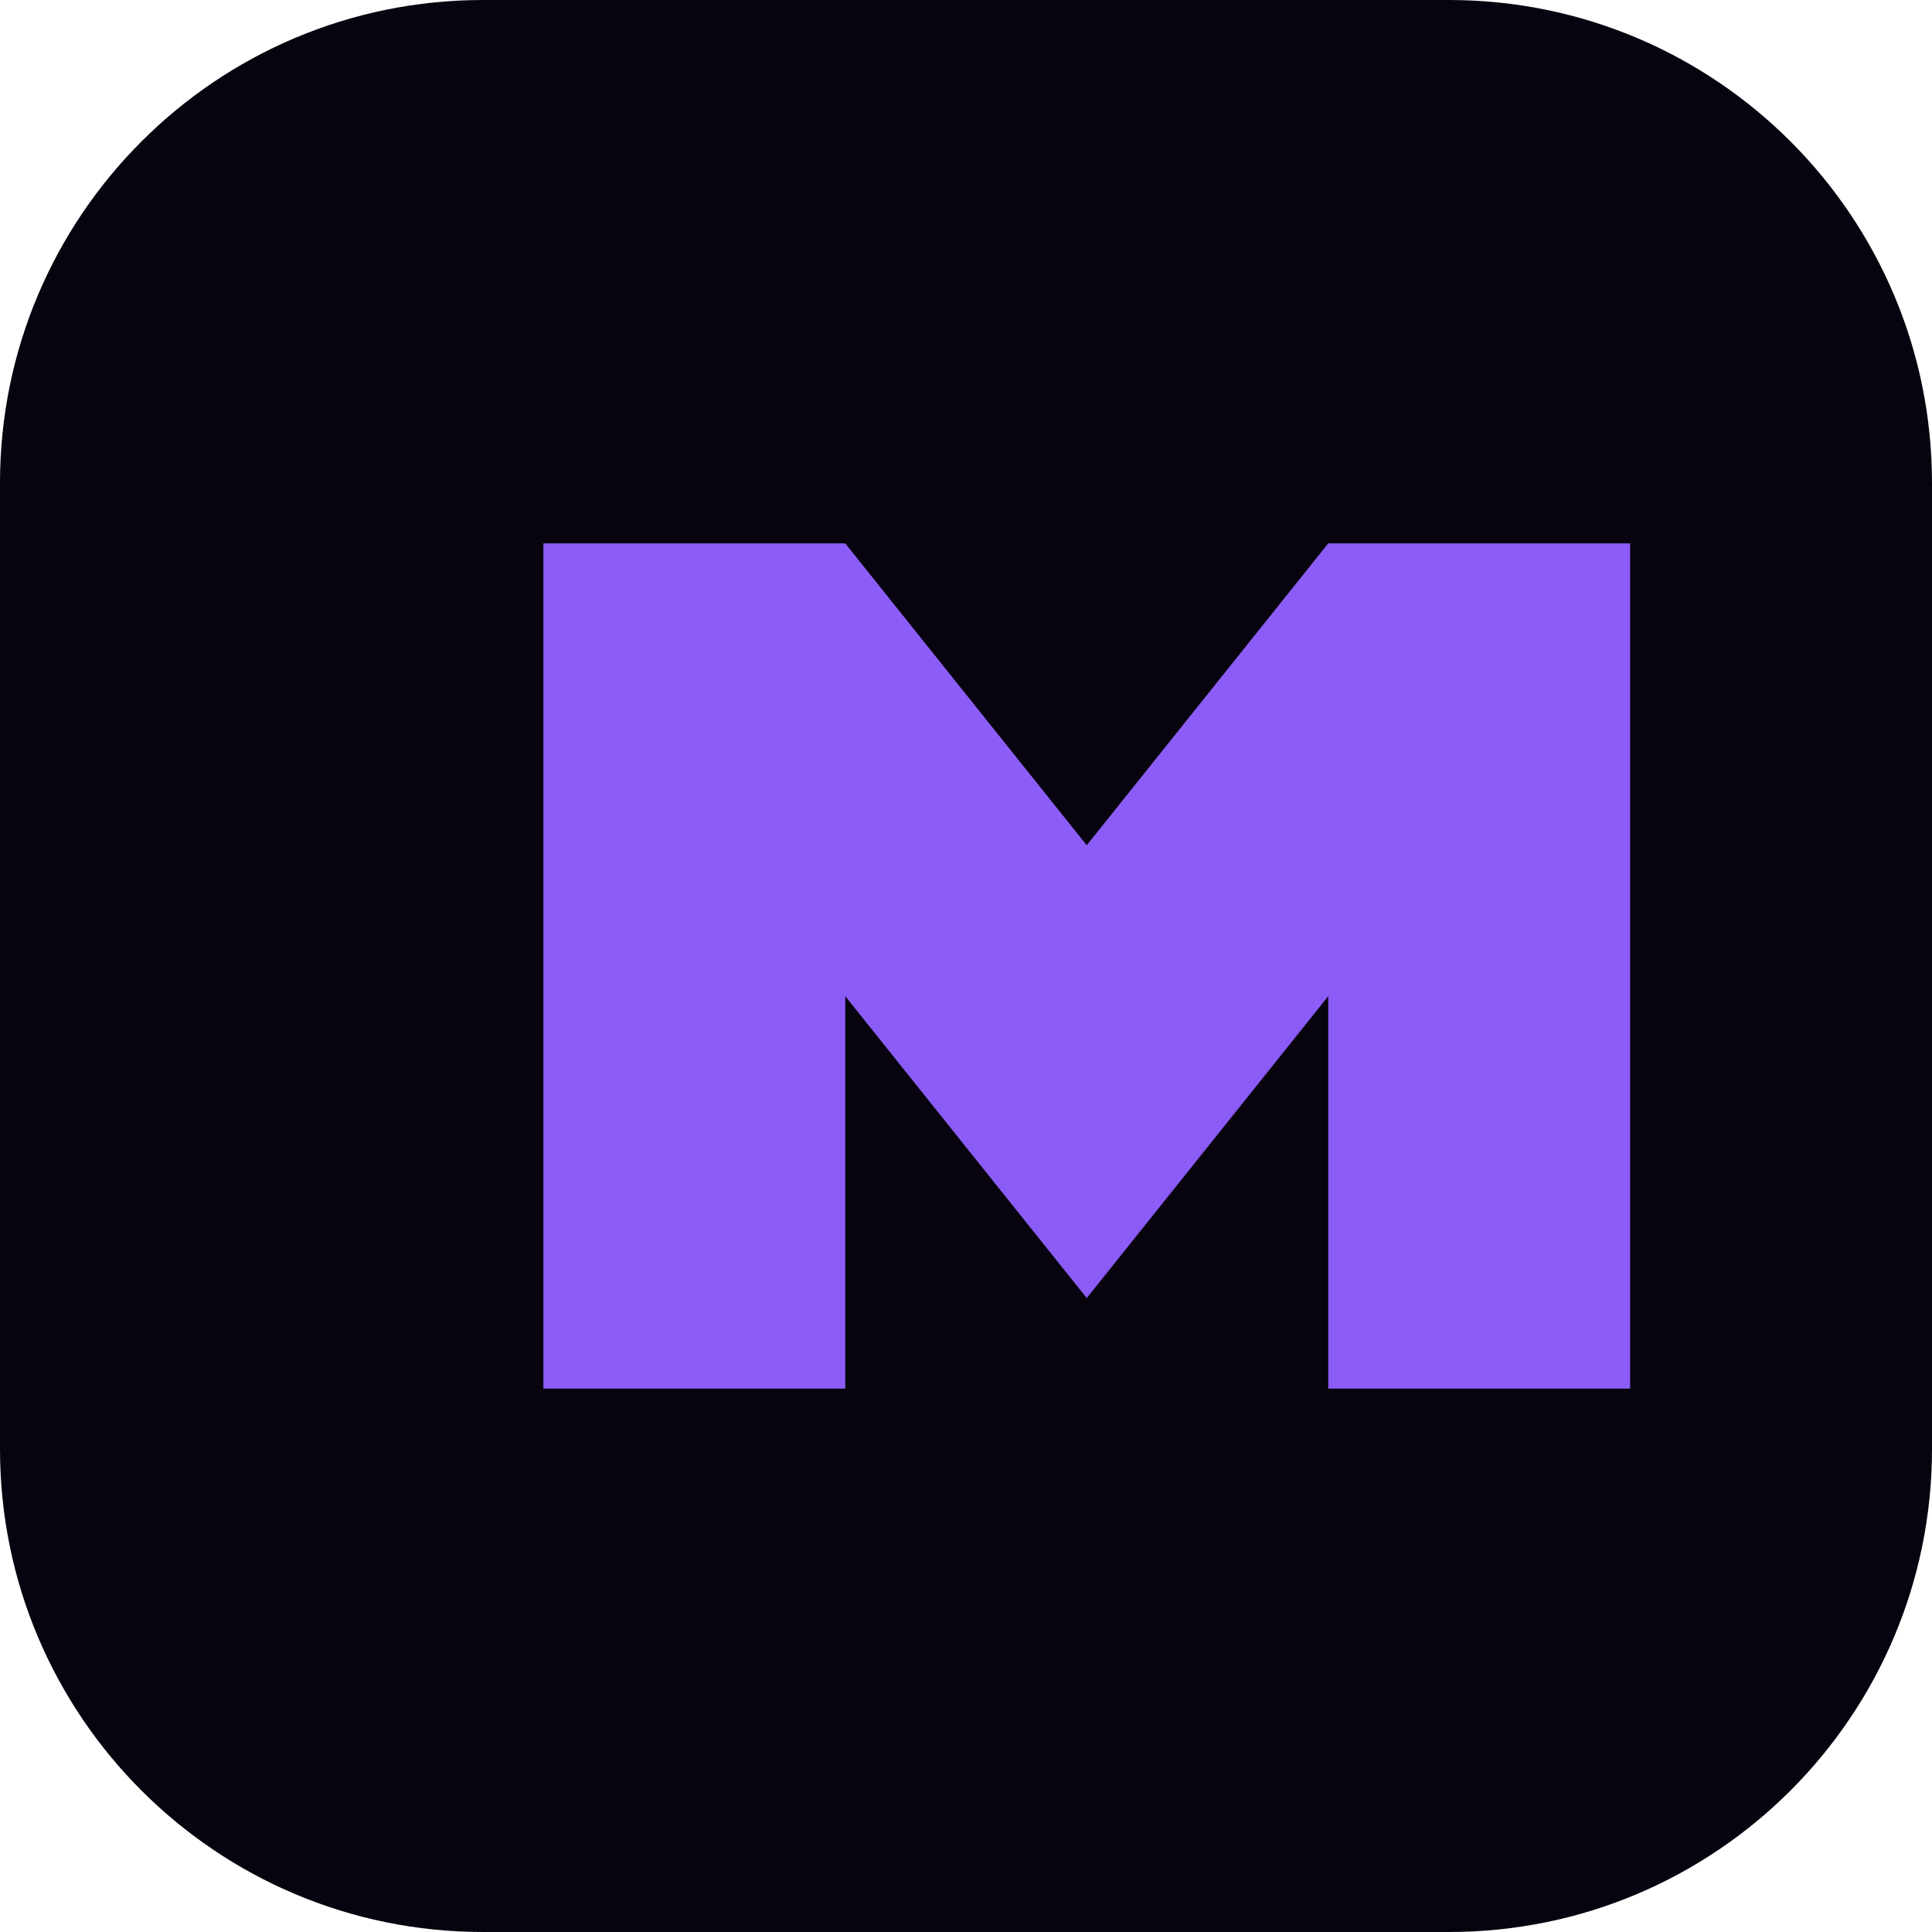
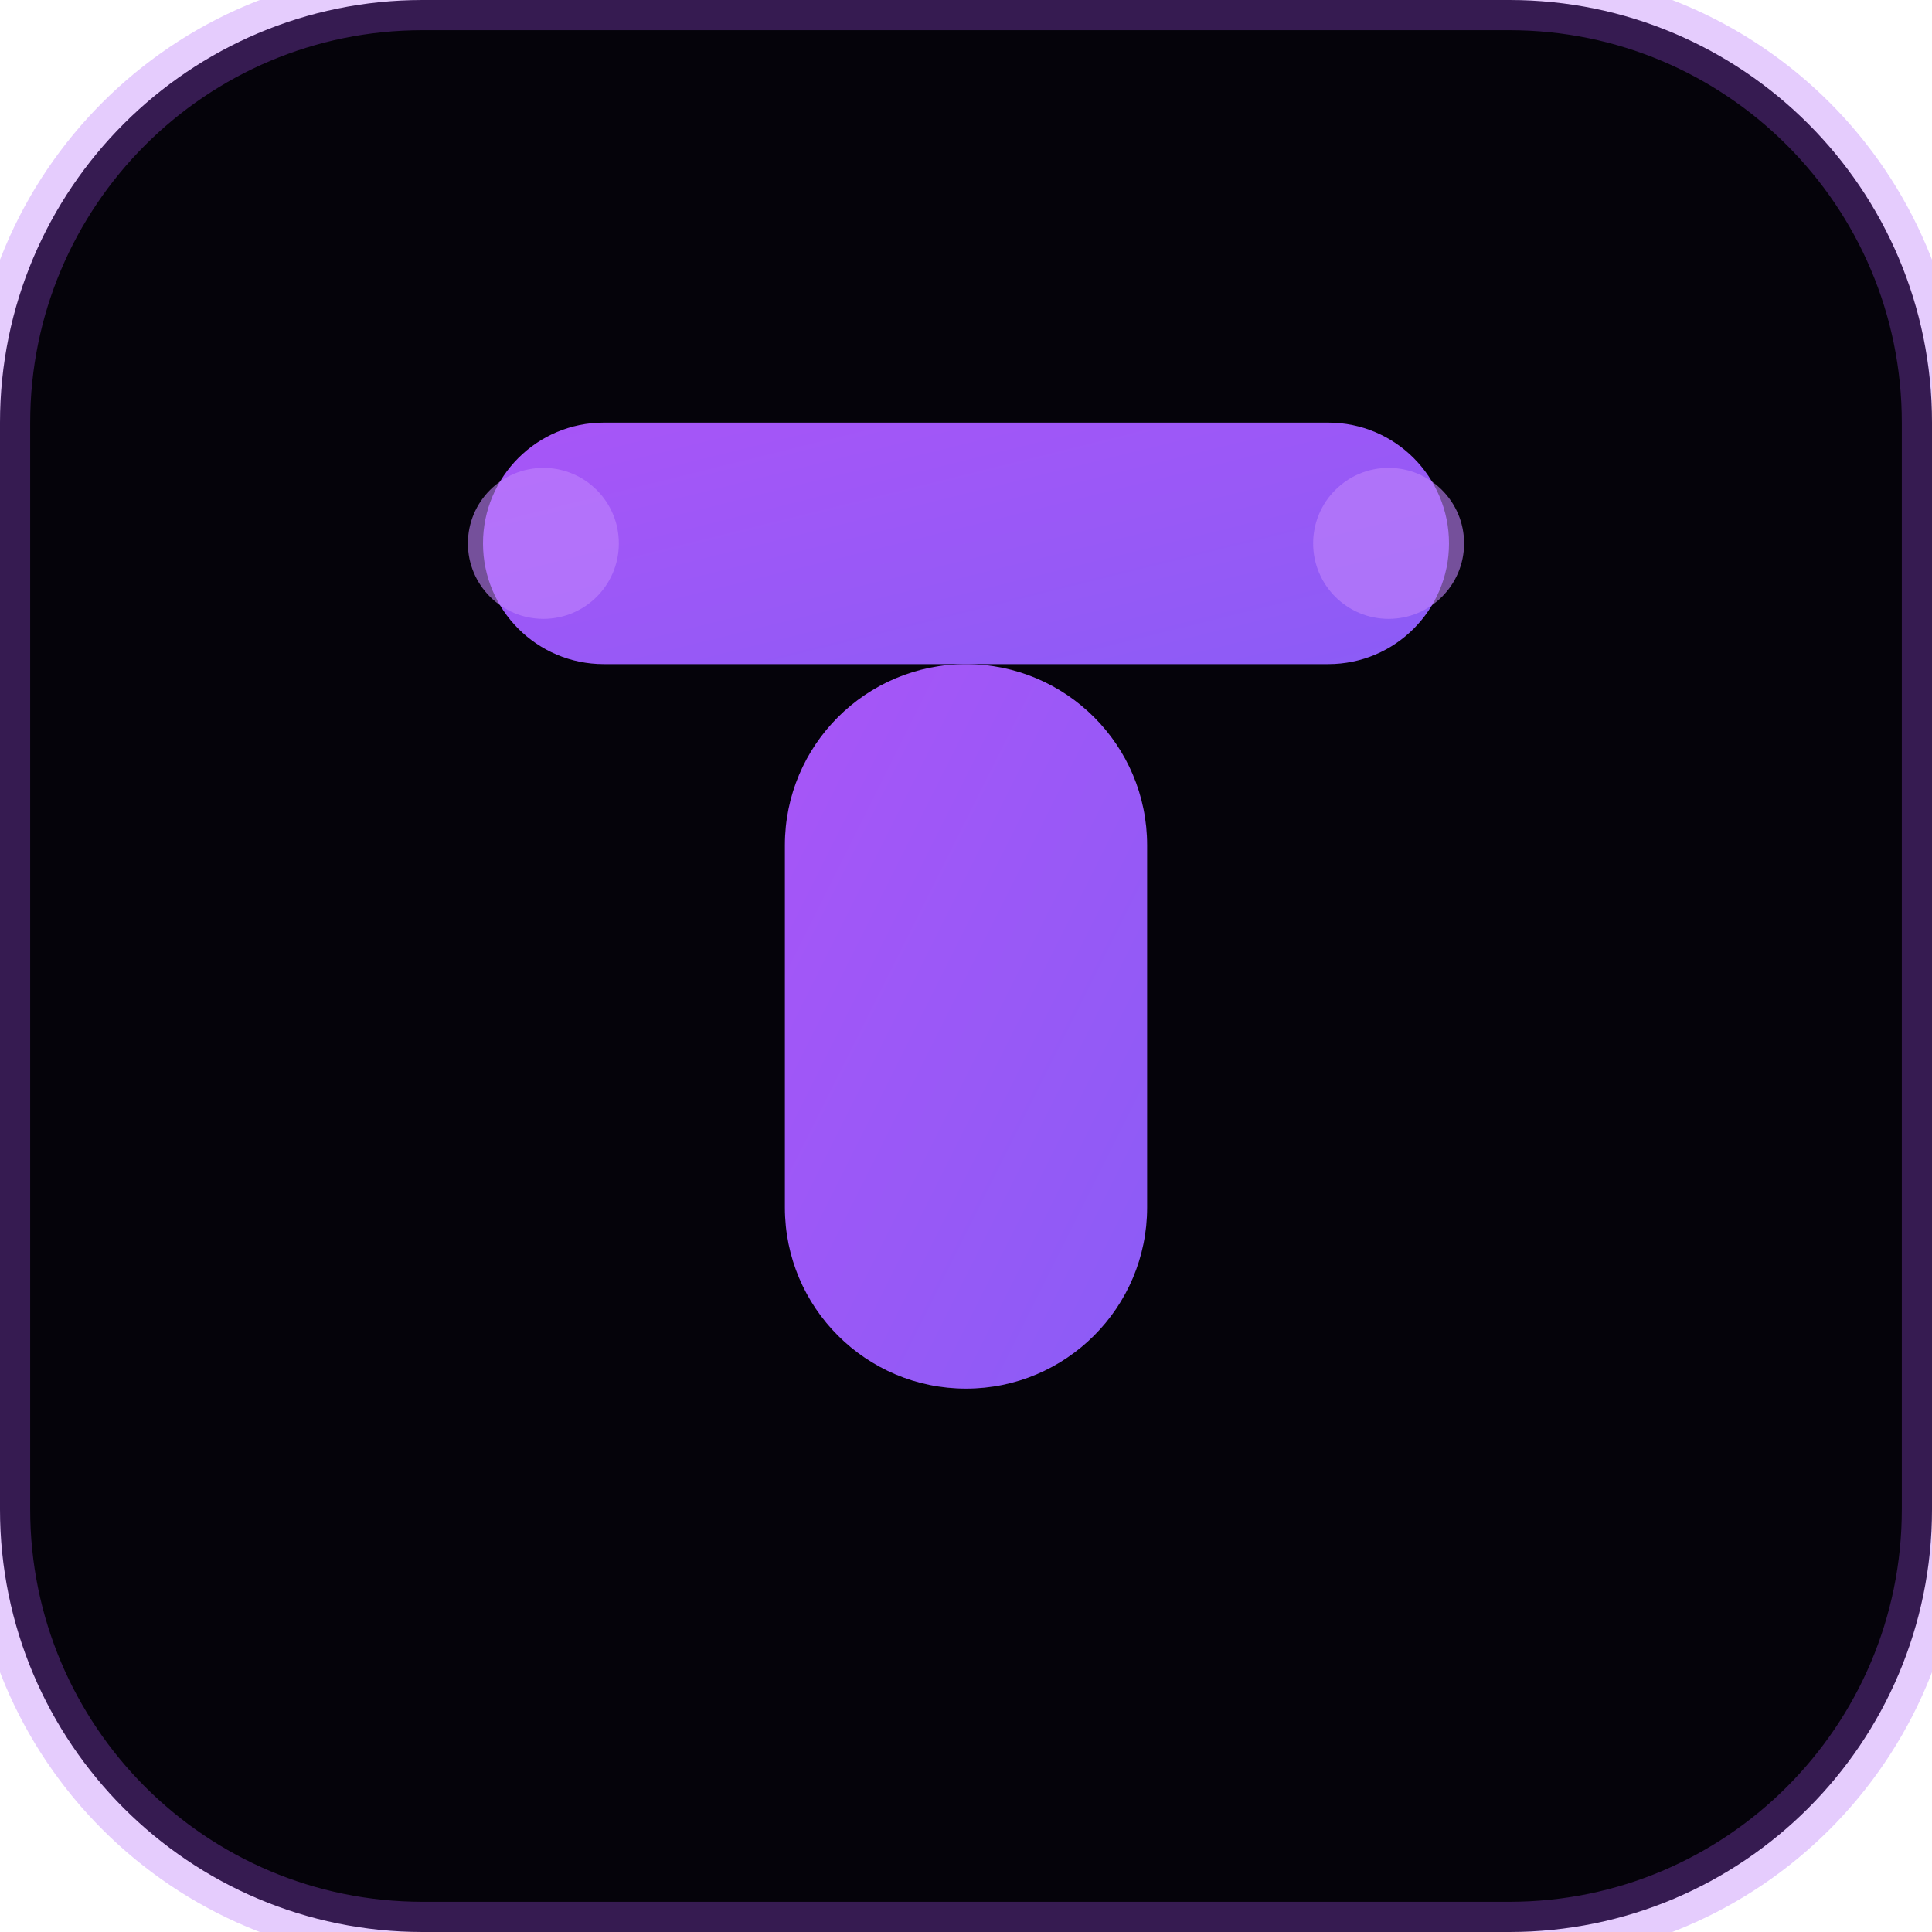
<svg xmlns="http://www.w3.org/2000/svg" viewBox="0 0 64 64">
-   <rect width="64" height="64" rx="16" fill="#08040f" />
-   <path d="M18 18h10l8 10 8-10h10v28h-10V33l-8 10-8-10v13H18z" fill="#8b5cf6" />
+   <defs>
+     <linearGradient id="purpleGrad" x1="0%" y1="0%" x2="100%" y2="100%">
+       <stop offset="0%" style="stop-color:#a855f7;stop-opacity:1" />
+       <stop offset="100%" style="stop-color:#8b5cf6;stop-opacity:1" />
+     </linearGradient>
+   </defs>
+   <rect width="64" height="64" rx="14" fill="#05030a" />
+   <rect width="64" height="64" rx="14" fill="none" stroke="#a855f7" stroke-width="2" opacity="0.3" />
+   <g transform="translate(32, 32)">
+     <rect x="-16" y="-18" width="32" height="8" rx="4" fill="url(#purpleGrad)" />
+     <rect x="-6" y="-10" width="12" height="24" rx="6" fill="url(#purpleGrad)" />
+     <circle cx="-14" cy="-14" r="2.5" fill="#c084fc" opacity="0.6" />
+     <circle cx="14" cy="-14" r="2.5" fill="#c084fc" opacity="0.6" />
+   </g>
</svg>
